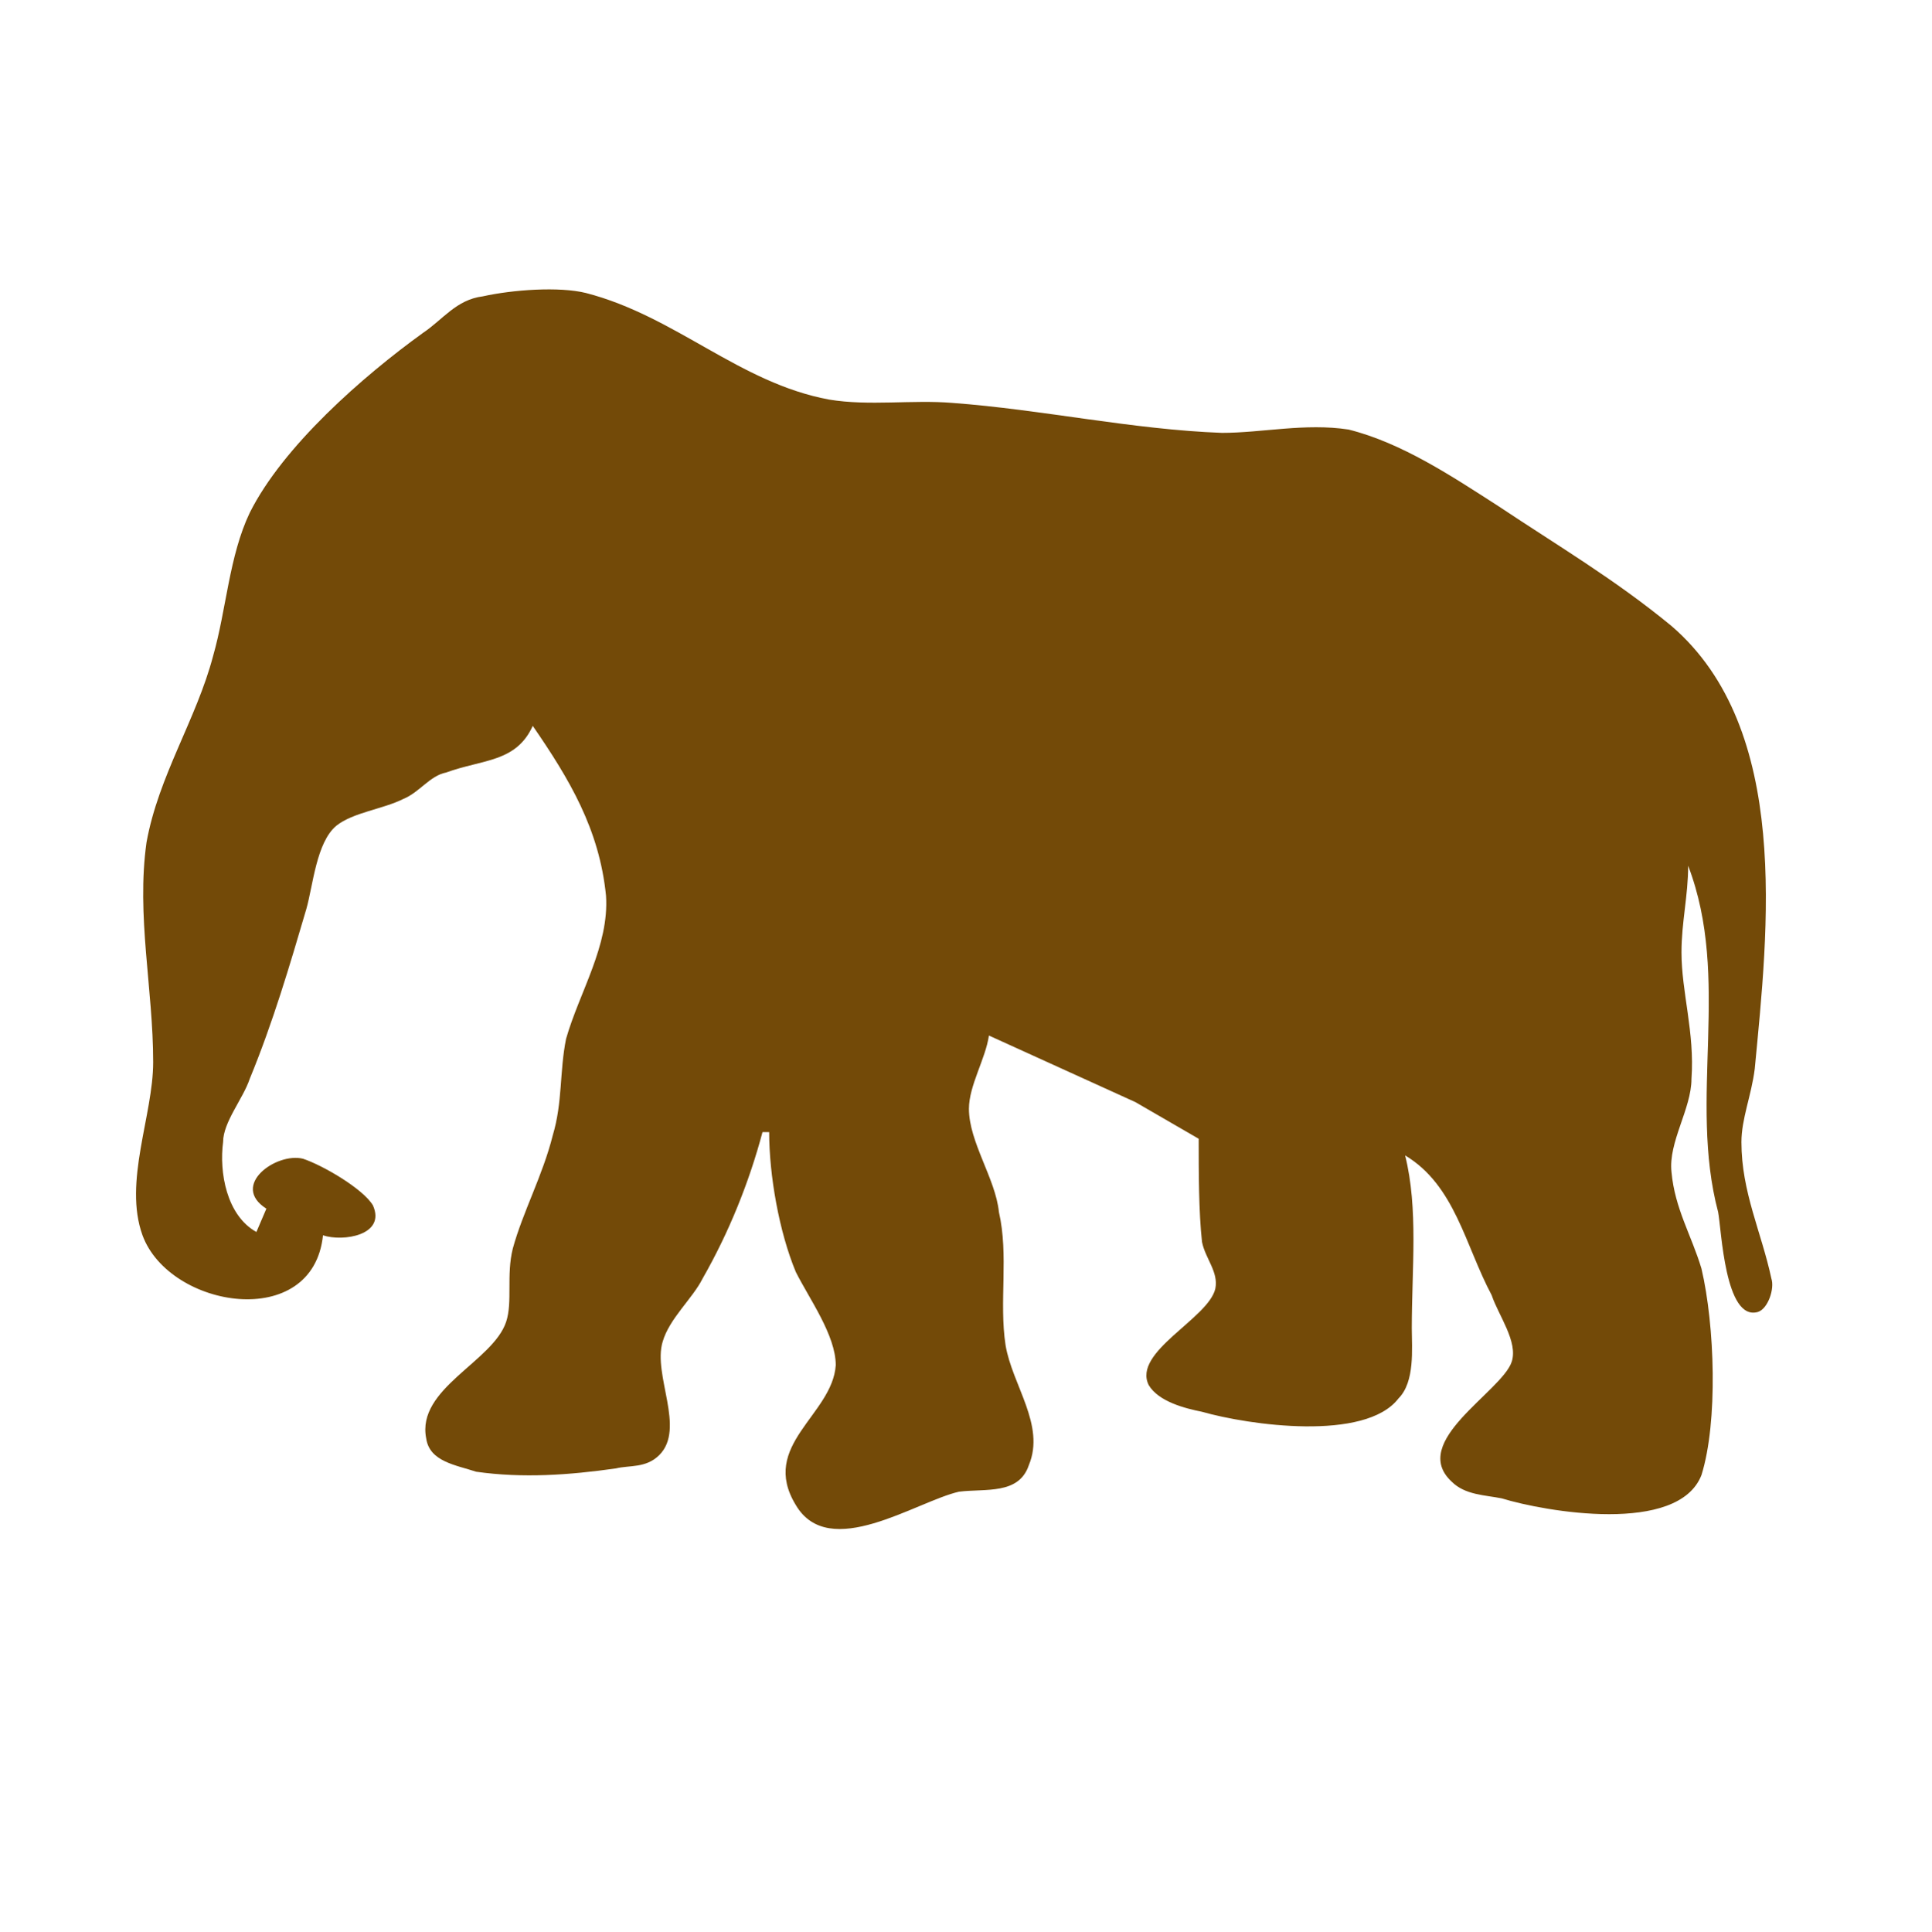
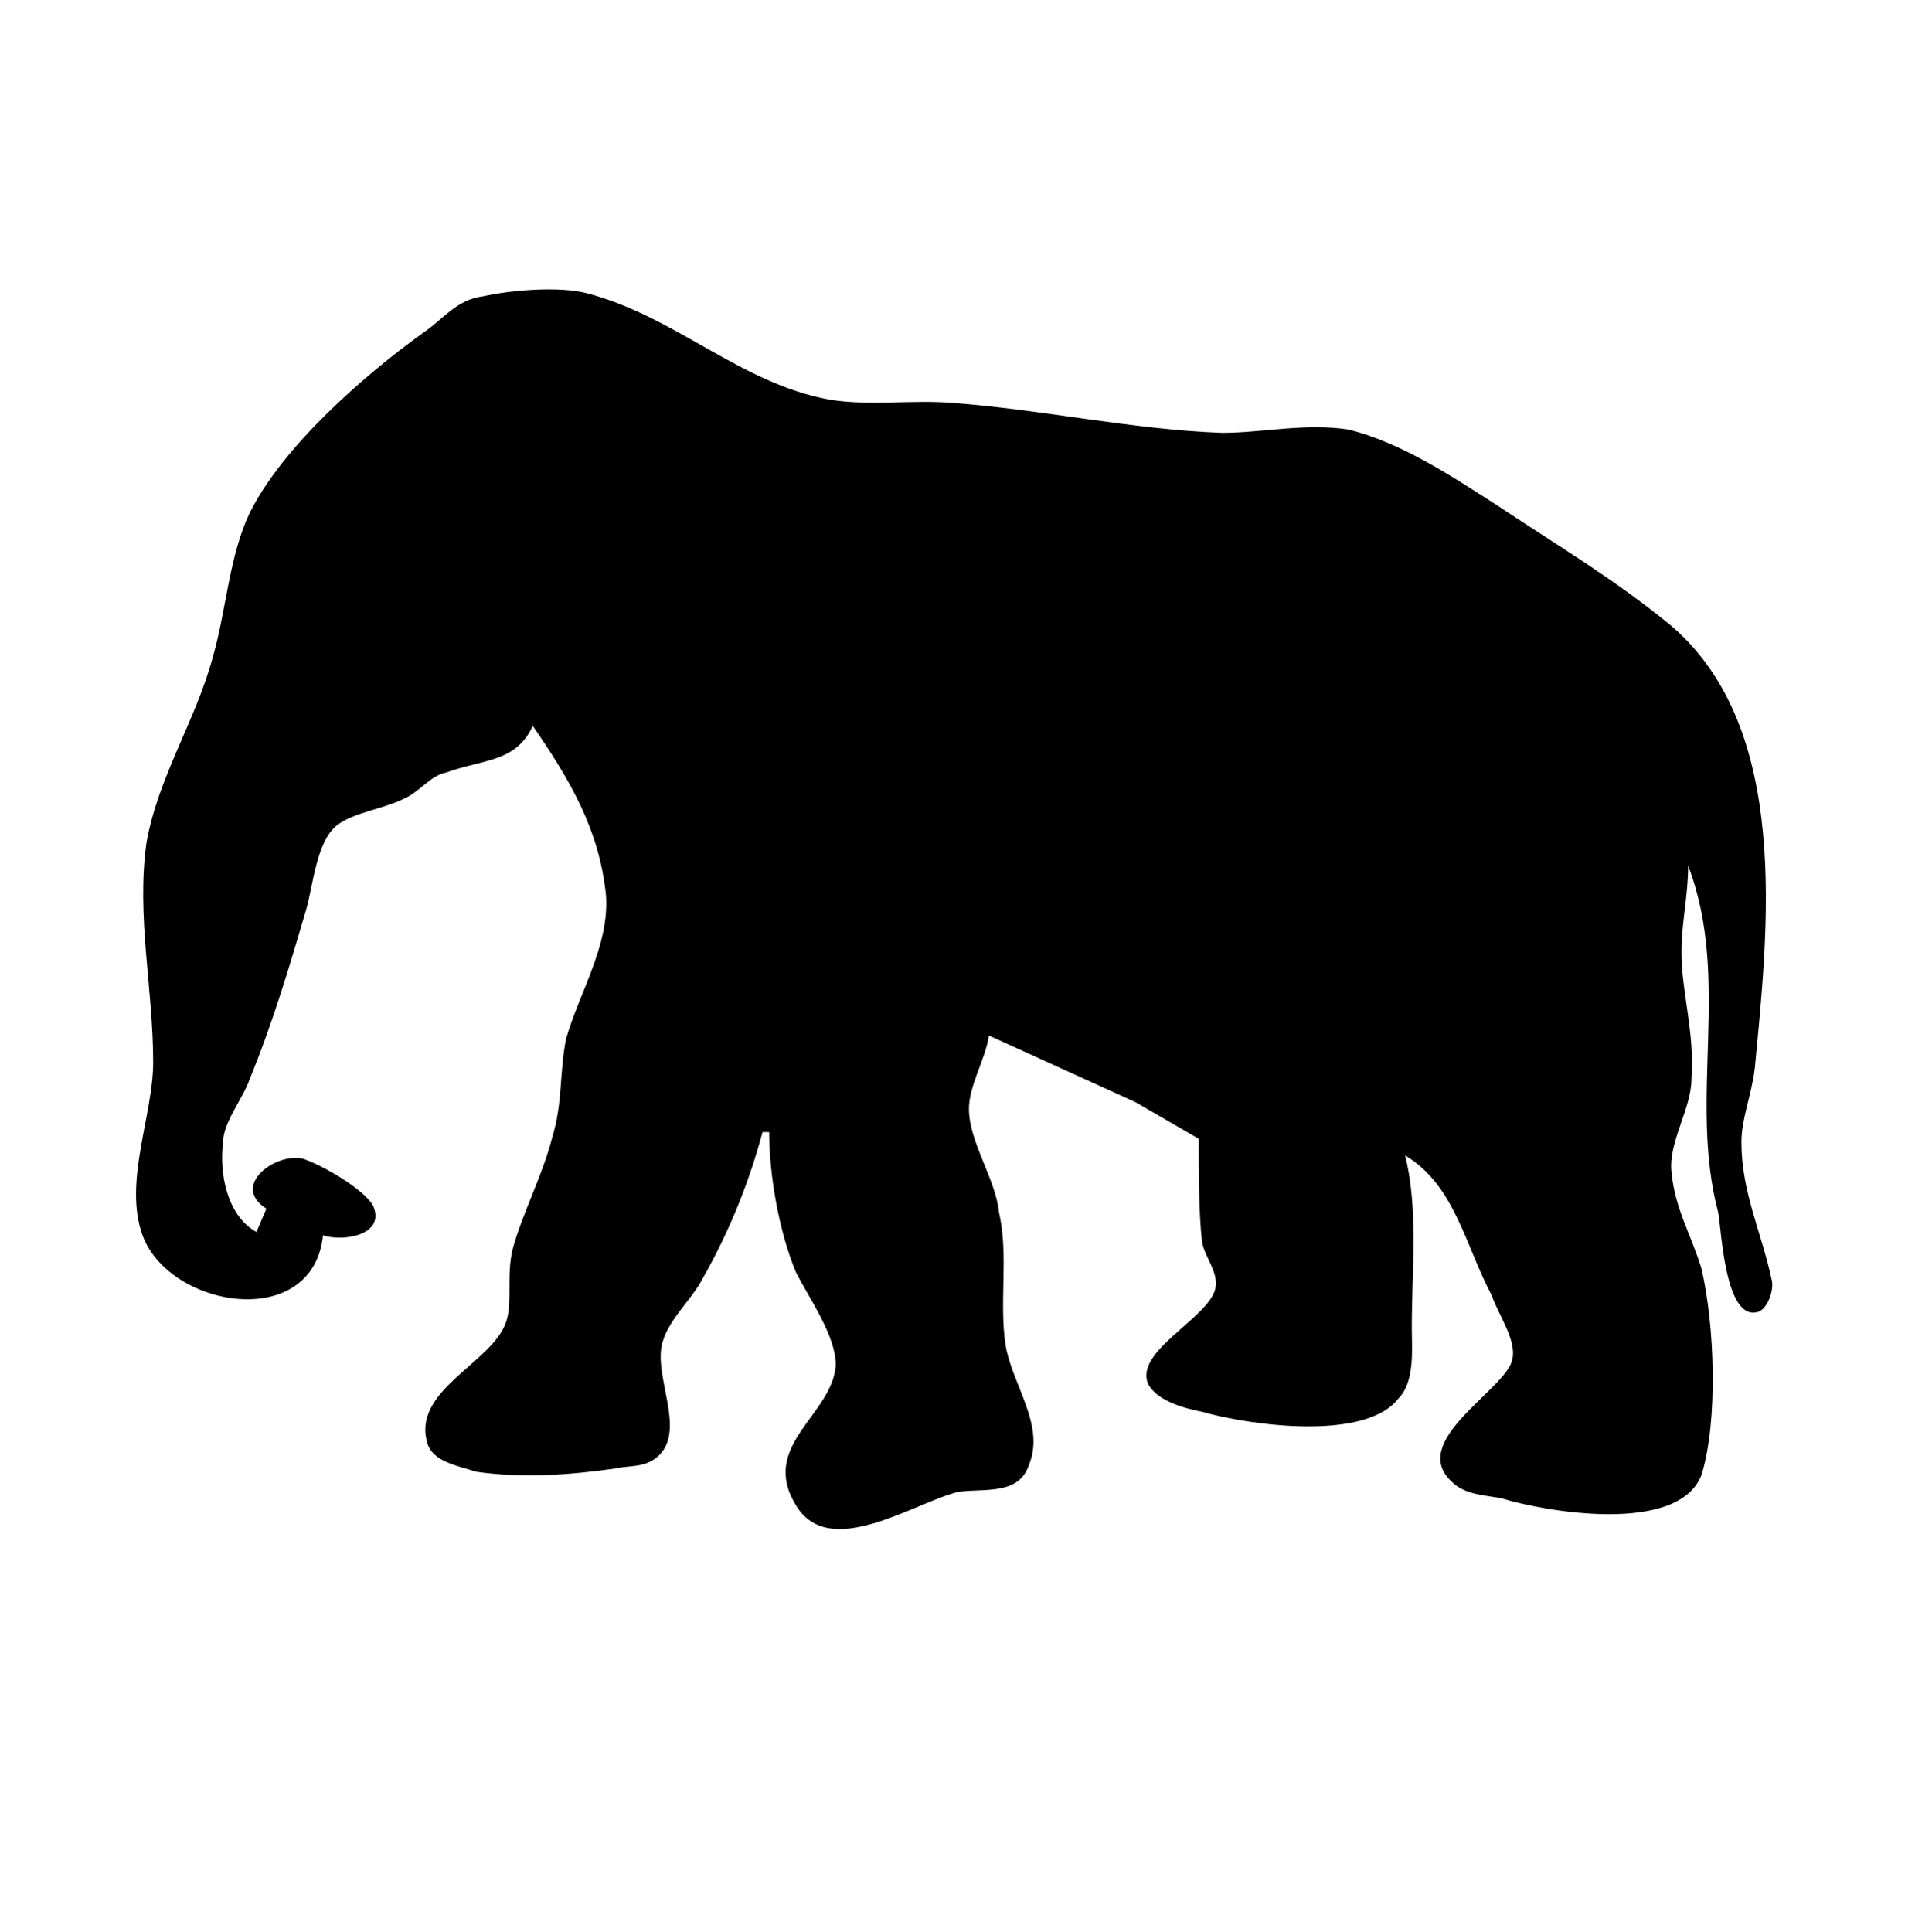
<svg xmlns="http://www.w3.org/2000/svg" version="1.0" viewBox="0 0 580 580">
-   <path d="m112 362c-3-5-15-12-21-14-8-2-22 8-11 15l-3 7c-9-5-11.2-18-10-27 0-6 6-13 8-19 7-17 12-34 17-51 2-7 3-20 9-25 5-4 14-5 20-8 5-2 8-7 13-8 11-4 21-3 26-14 11 16 20 31 22 51 1 15-8 29-12 43-2 10-1 19-4 29-3 12-9 23-12 34-2 8 0 16-2 22-4 12-27 20-24 35 1 7 9 8 15 10 14 2 28 1 42-1 4-1 9 0 13-4 8-8-2-24 1-34 2-7 9-13 12-19 8-14 14-29 18-44h2c0 13 3 30 8 42 4 8 12 19 12 28-1 15-23 24-12 42 10 17 36-1 49-4 8-1 18 1 21-8 5-12-5-24-7-36-2-13 1-27-2-40-1-10-9-21-9-31 0-7 5-15 6-22l44 20 19 11c0 10 0 22 1 31 1 5 5 9 4 14-2 9-25 19-20 29 3 5 11 7 16 8 14 4 49 9 59-4 5-5 4-15 4-21 0-18 2-36-2-52 15 9 18 27 26 42 2 6 8 14 6 20-3 9-31 24-18 36 4 4 10 4 15 5 13 4 53 11 60-7 5-16 4-45 0-62-3-10-8-18-9-29-1-9 6-19 6-28 1-14-3-26-3-38 0-9 2-17 2-26 13 34 0 70 9 104 1 5 2 33 12 30 3-1 5-7 4-10-3-14-9-26-9-41 0-7 3-14 4-22 4-42 11-102-25-133-17-14-34-24-52-36-14-9-29-19-45-23-13-2-26 1-38 1-27-1-54-7-81-9-12-1-25 1-37-1-27-5-46-25-73-32-8-2-22-1-31 1-8 1-12 7-18 11-18 13-42 34-52 54-6.2 13-7 29-11 43-5 19-16.4 36-20 56-3.1 22 2 44 2 66 0 16-9 36-3.2 52 8.1 22 51.2 29 54.2 0 6 2 19 0 15-9z" fill="#734a08" />
+   <path d="m112 362c-3-5-15-12-21-14-8-2-22 8-11 15l-3 7c-9-5-11.2-18-10-27 0-6 6-13 8-19 7-17 12-34 17-51 2-7 3-20 9-25 5-4 14-5 20-8 5-2 8-7 13-8 11-4 21-3 26-14 11 16 20 31 22 51 1 15-8 29-12 43-2 10-1 19-4 29-3 12-9 23-12 34-2 8 0 16-2 22-4 12-27 20-24 35 1 7 9 8 15 10 14 2 28 1 42-1 4-1 9 0 13-4 8-8-2-24 1-34 2-7 9-13 12-19 8-14 14-29 18-44h2c0 13 3 30 8 42 4 8 12 19 12 28-1 15-23 24-12 42 10 17 36-1 49-4 8-1 18 1 21-8 5-12-5-24-7-36-2-13 1-27-2-40-1-10-9-21-9-31 0-7 5-15 6-22l44 20 19 11c0 10 0 22 1 31 1 5 5 9 4 14-2 9-25 19-20 29 3 5 11 7 16 8 14 4 49 9 59-4 5-5 4-15 4-21 0-18 2-36-2-52 15 9 18 27 26 42 2 6 8 14 6 20-3 9-31 24-18 36 4 4 10 4 15 5 13 4 53 11 60-7 5-16 4-45 0-62-3-10-8-18-9-29-1-9 6-19 6-28 1-14-3-26-3-38 0-9 2-17 2-26 13 34 0 70 9 104 1 5 2 33 12 30 3-1 5-7 4-10-3-14-9-26-9-41 0-7 3-14 4-22 4-42 11-102-25-133-17-14-34-24-52-36-14-9-29-19-45-23-13-2-26 1-38 1-27-1-54-7-81-9-12-1-25 1-37-1-27-5-46-25-73-32-8-2-22-1-31 1-8 1-12 7-18 11-18 13-42 34-52 54-6.2 13-7 29-11 43-5 19-16.4 36-20 56-3.1 22 2 44 2 66 0 16-9 36-3.2 52 8.1 22 51.2 29 54.2 0 6 2 19 0 15-9z" />
</svg>
